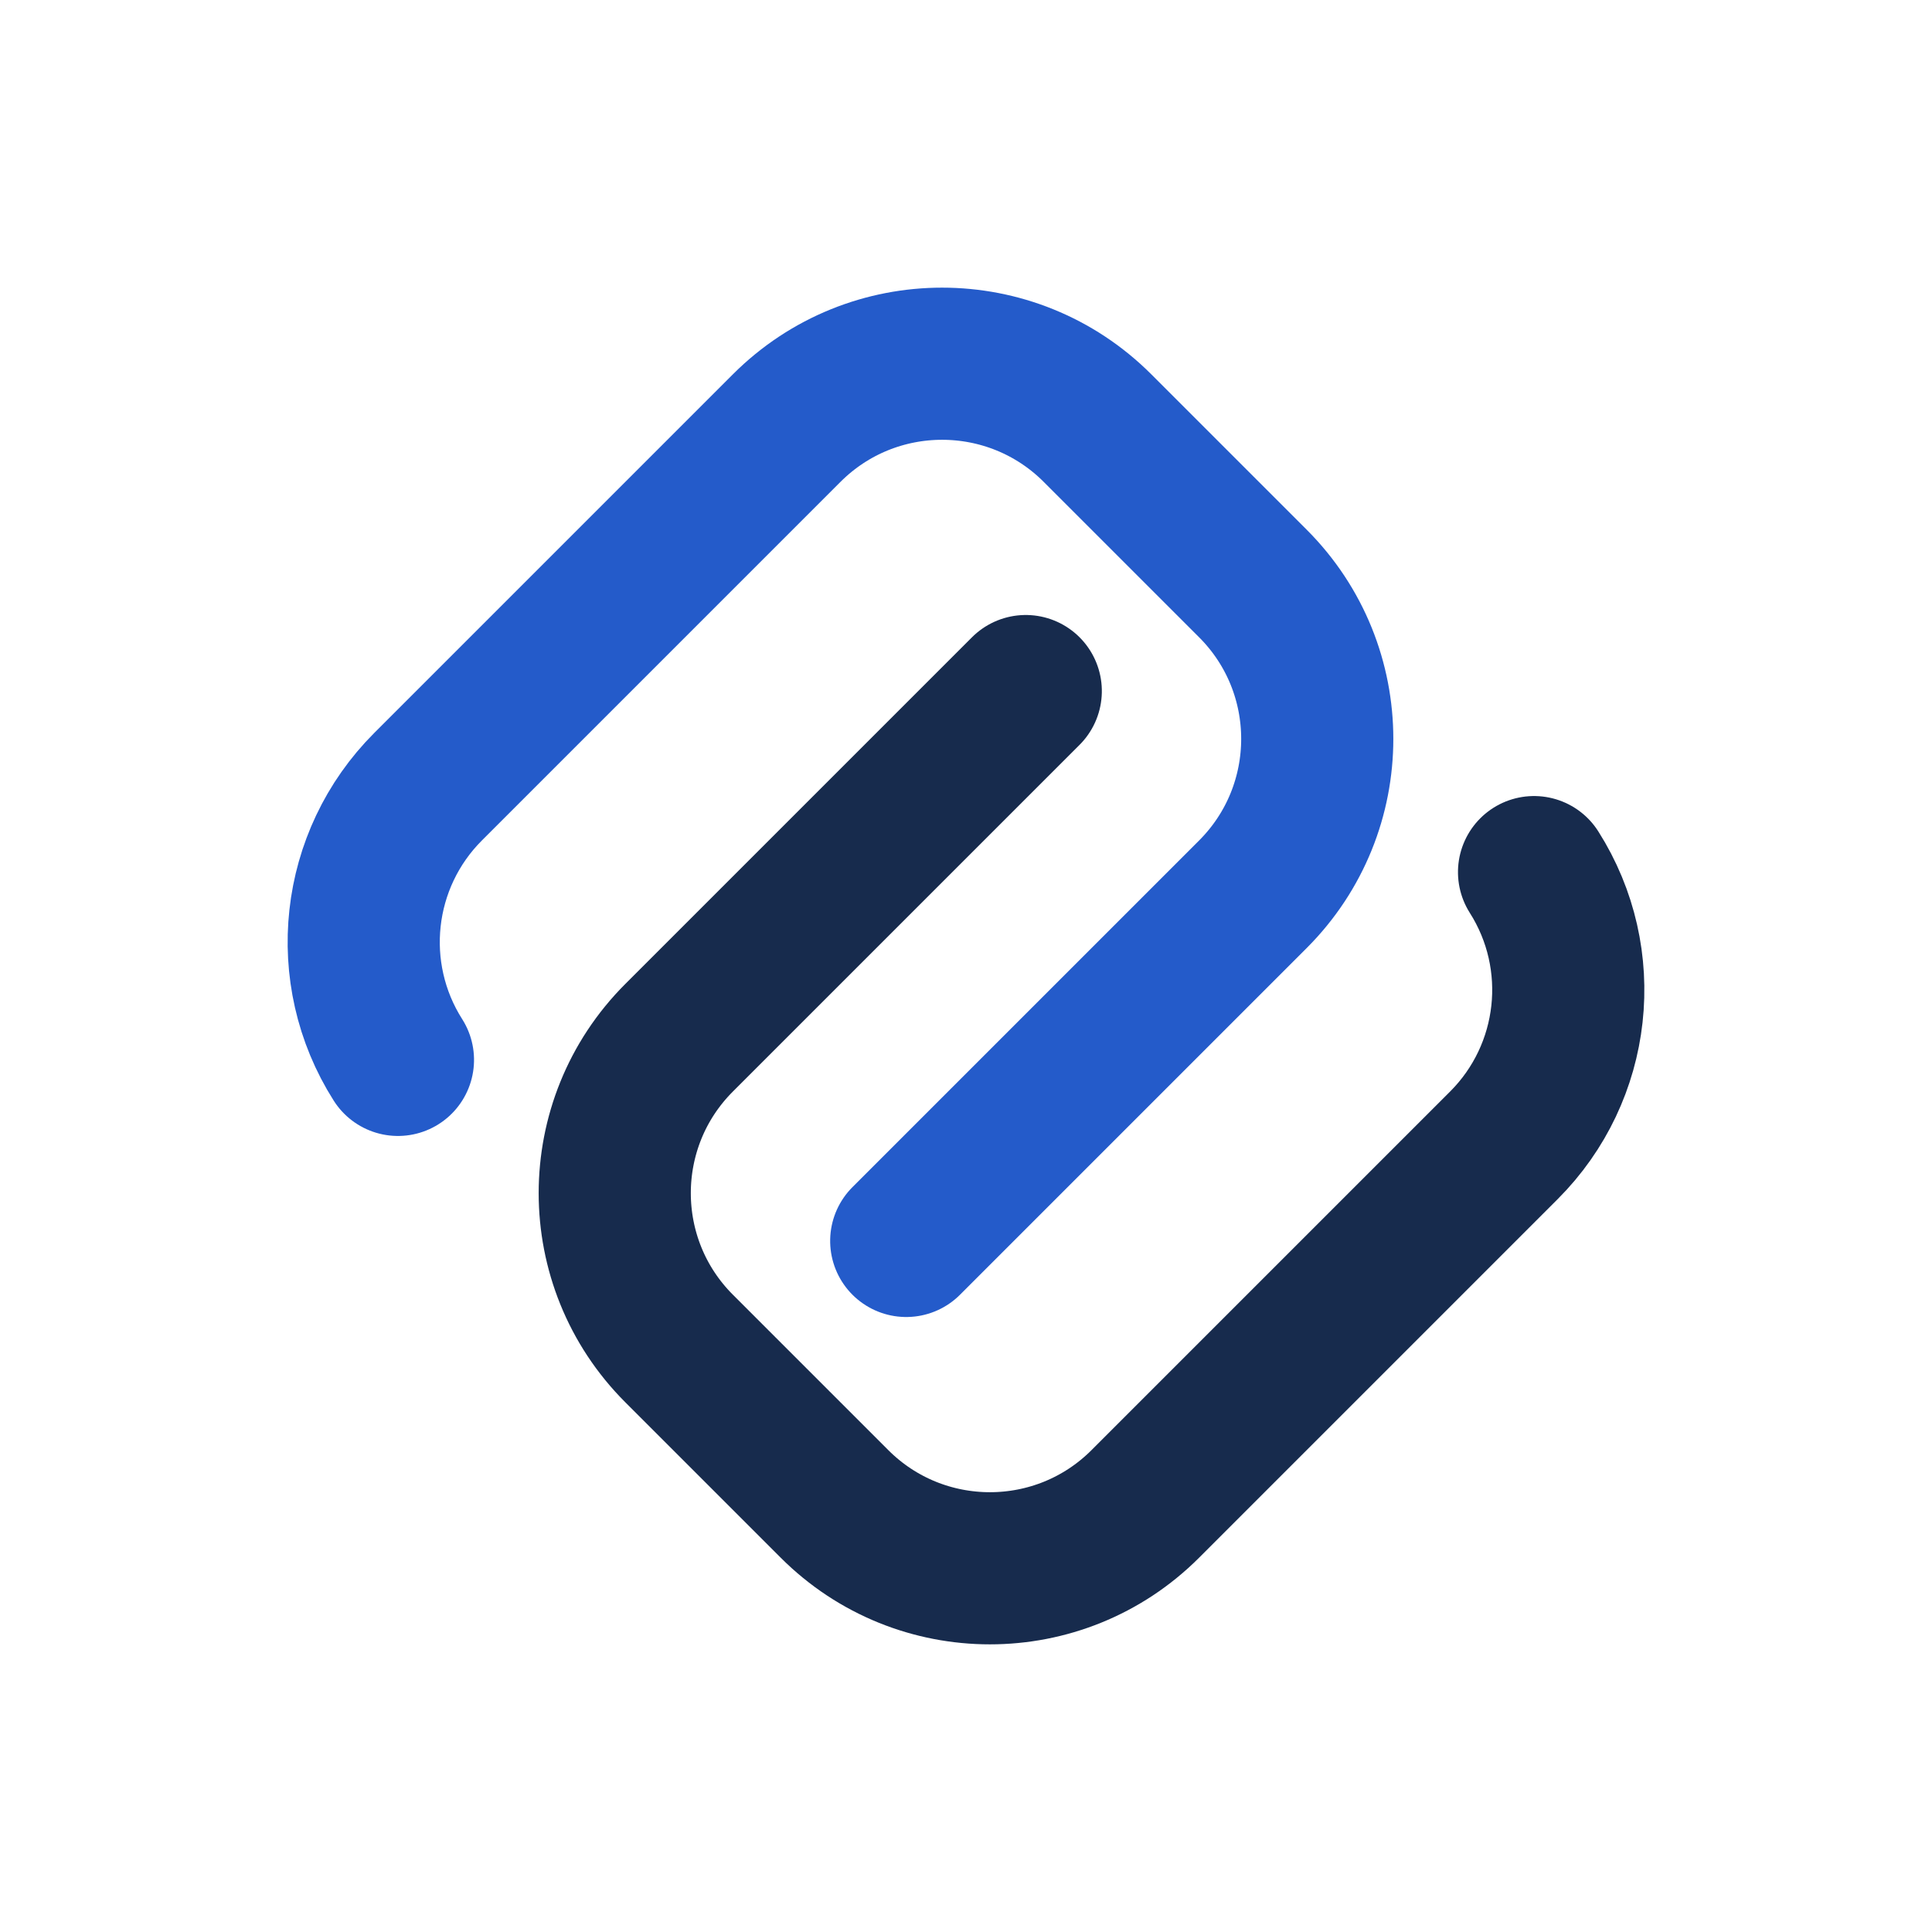
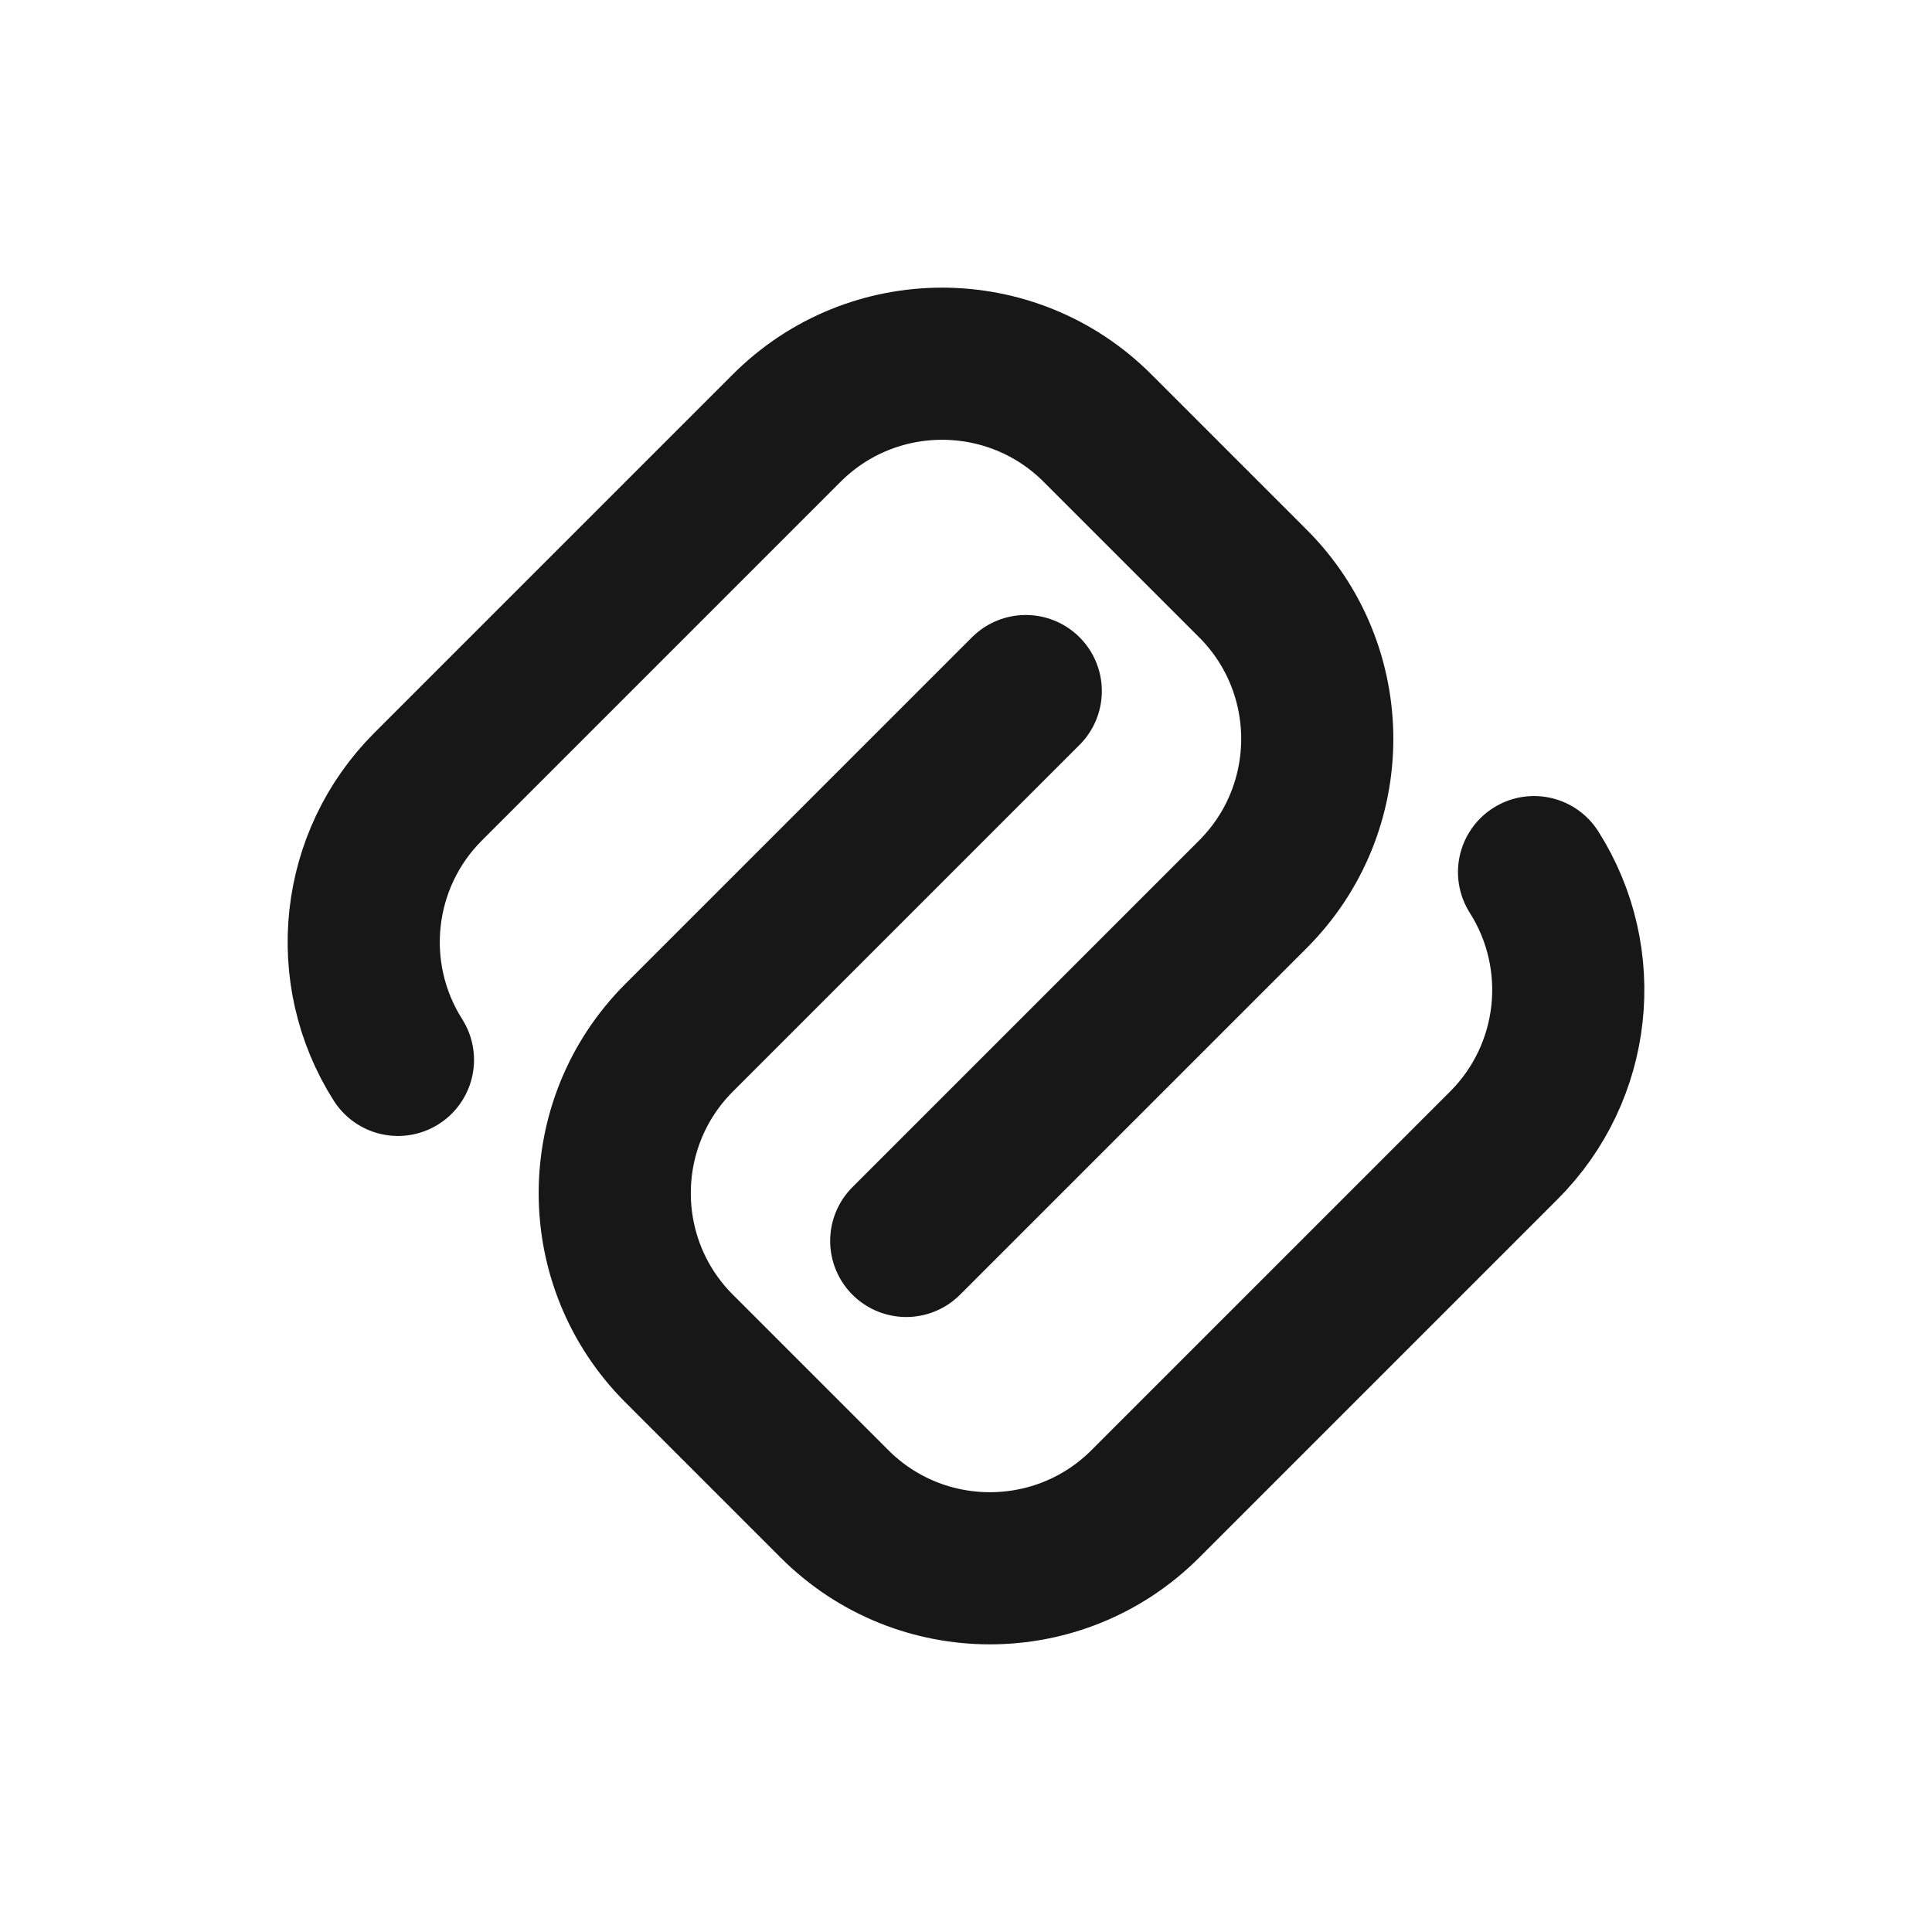
<svg xmlns="http://www.w3.org/2000/svg" width="512" height="512" viewBox="0 0 512 512" fill="none" role="img" aria-labelledby="authcrunch-title authcrunch-desc">
  <g transform="translate(256 256) scale(1.12) rotate(-45) translate(-256 -256)" stroke-width="36" stroke-linecap="round" stroke-linejoin="round">
-     <path id="brand-primary" stroke="#245bca" d="M 145.25 176.667 A 52 52 0 0 1 196 136 L 316 136 A 52 52 0 0 1 368 188 L 368 240 A 52 52 0 0 1 316 292 L 200 292" />
-     <path id="brand-ink" stroke="#172b4d" transform="rotate(180 256 256)" d="M 145.25 176.667 A 52 52 0 0 1 196 136 L 316 136 A 52 52 0 0 1 368 188 L 368 240 A 52 52 0 0 1 316 292 L 200 292" />
+     <path id="brand-primary" stroke="#171717" d="M 145.25 176.667 A 52 52 0 0 1 196 136 L 316 136 A 52 52 0 0 1 368 188 L 368 240 A 52 52 0 0 1 316 292 L 200 292" />
+     <path id="brand-ink" stroke="#171717" transform="rotate(180 256 256)" d="M 145.25 176.667 A 52 52 0 0 1 196 136 L 316 136 A 52 52 0 0 1 368 188 L 368 240 A 52 52 0 0 1 316 292 L 200 292" />
  </g>
</svg>
